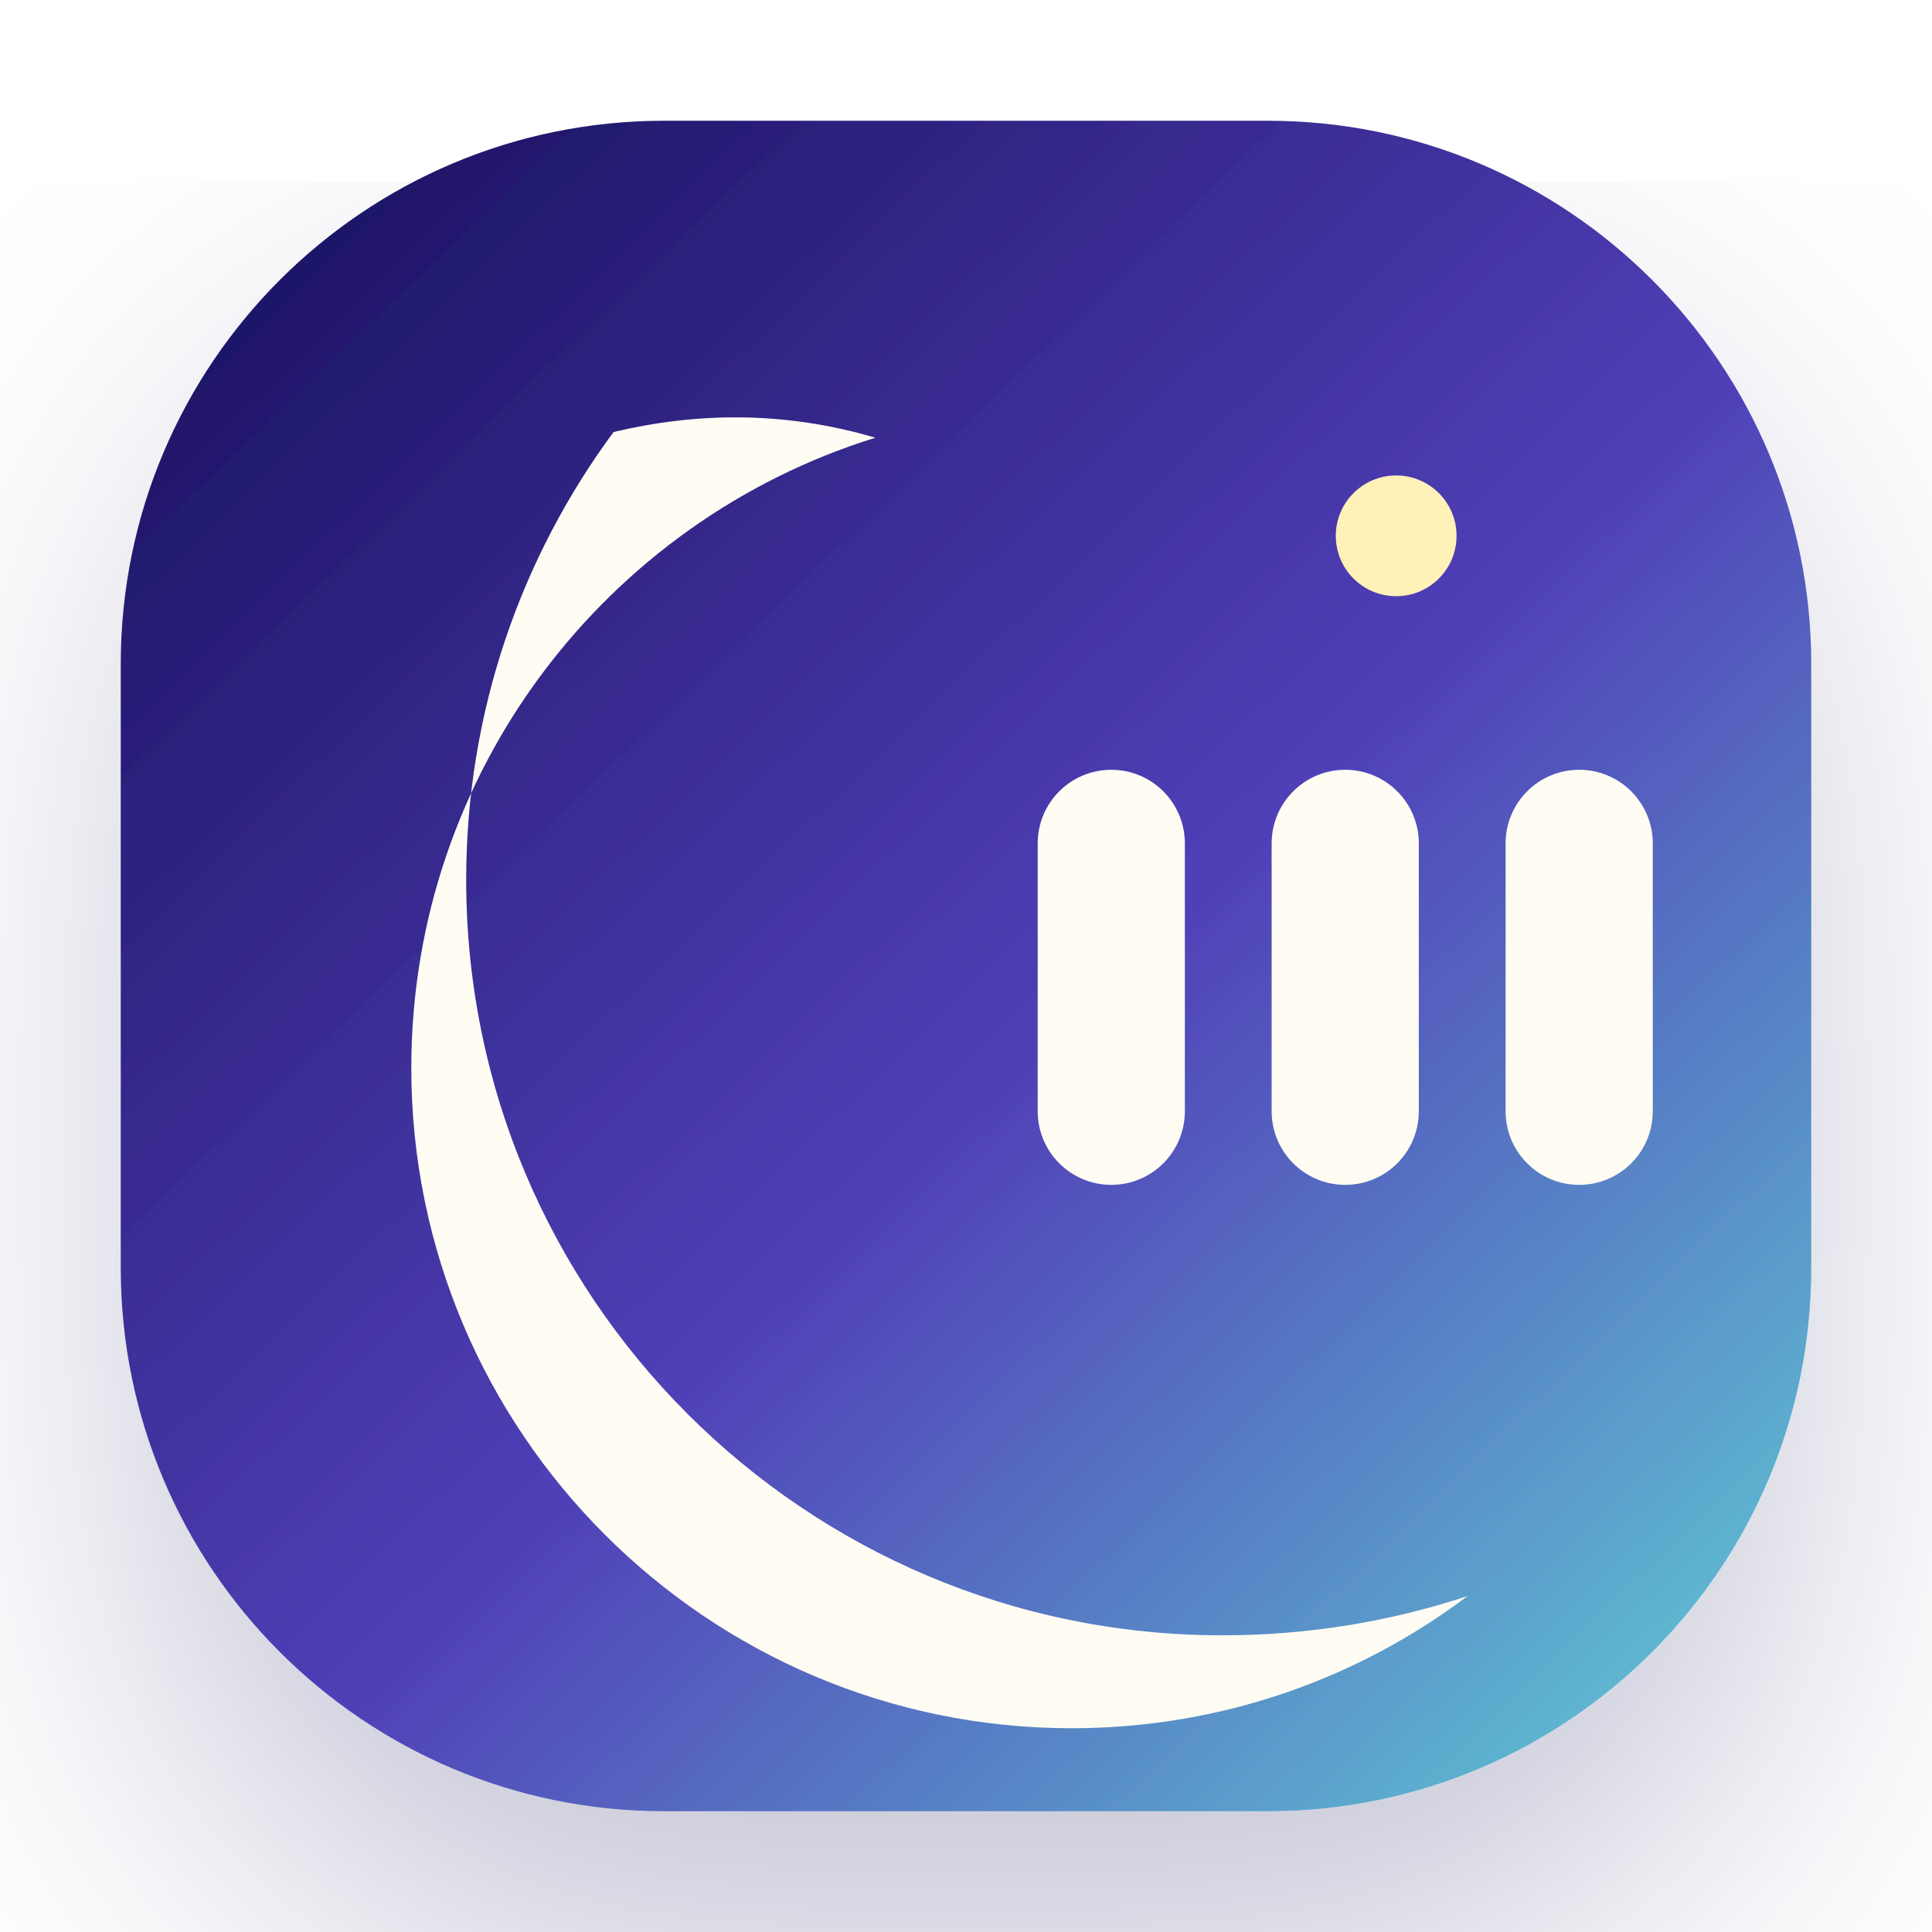
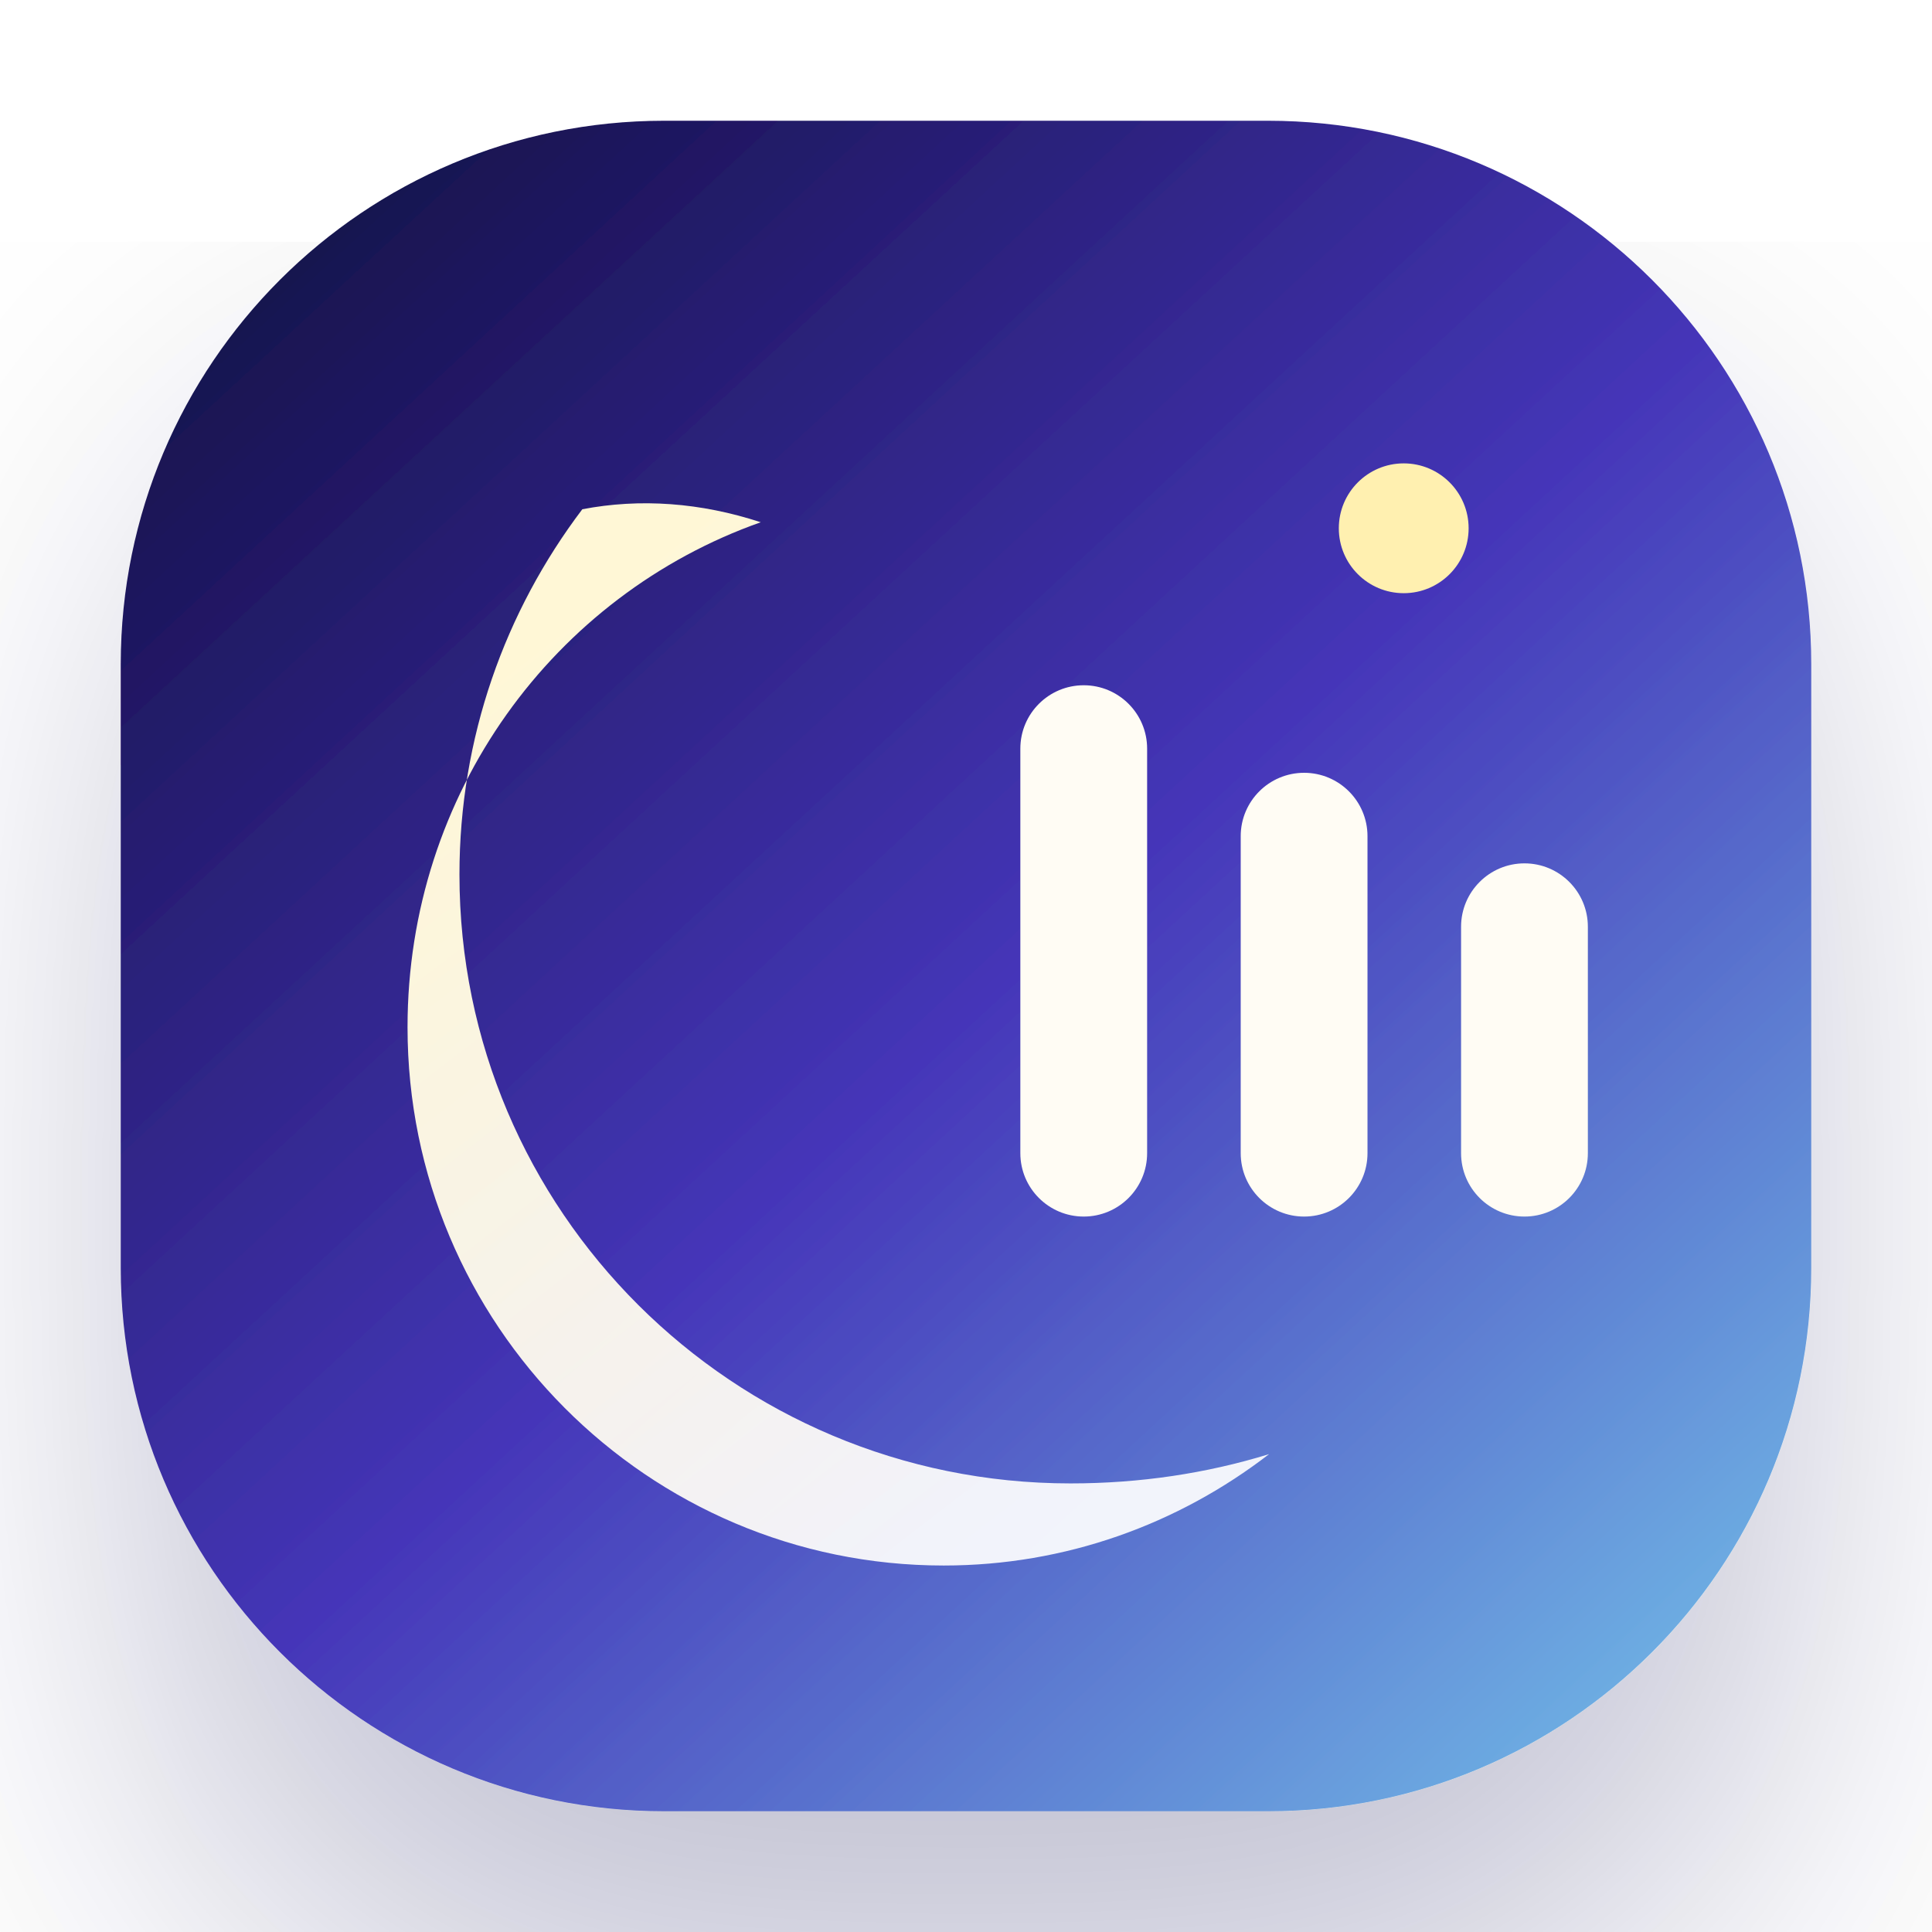
<svg xmlns="http://www.w3.org/2000/svg" width="128" height="128" viewBox="0 0 64 64" fill="none">
  <defs>
-     <linearGradient id="muunBrandBg" x1="8" y1="6" x2="58" y2="58" gradientUnits="userSpaceOnUse">
-       <stop offset="0" stop-color="#1A1260" />
-       <stop offset="0.54" stop-color="#5040B8" />
-       <stop offset="1" stop-color="#60C8D4" />
+     <linearGradient id="muunMarkBg" x1="8" y1="6" x2="56" y2="58" gradientUnits="userSpaceOnUse">
+       <stop offset="0" stop-color="#130E45" />
+       <stop offset="0.52" stop-color="#4536B9" />
+       <stop offset="1" stop-color="#71B8E6" />
    </linearGradient>
-     <filter id="muunBrandShadow" x="0" y="0" width="64" height="64" filterUnits="userSpaceOnUse" color-interpolation-filters="sRGB">
-       <feDropShadow dx="0" dy="6" stdDeviation="6" flood-color="#17114C" flood-opacity="0.22" />
+     <linearGradient id="muunMarkGlow" x1="24" y1="16" x2="44" y2="42" gradientUnits="userSpaceOnUse">
+       <stop offset="0" stop-color="#FFF7D6" />
+       <stop offset="1" stop-color="#FFFFFF" stop-opacity="0.92" />
+     </linearGradient>
+     <filter id="muunMarkShadow" x="0" y="0" width="64" height="64" filterUnits="userSpaceOnUse" color-interpolation-filters="sRGB">
+       <feDropShadow dx="0" dy="8" stdDeviation="8" flood-color="#17114C" flood-opacity="0.24" />
    </filter>
  </defs>
-   <g filter="url(#muunBrandShadow)">
-     <rect x="4" y="4" width="56" height="56" rx="18" fill="url(#muunBrandBg)" />
-     <path d="M28.998 14.5C20.091 17.263 13.625 25.575 13.625 35.378C13.625 47.438 23.43 57.25 35.5 57.25C40.422 57.25 44.965 55.621 48.614 52.872C46.058 53.717 43.327 54.172 40.489 54.172C26.657 54.172 15.443 42.966 15.443 29.145C15.443 23.59 17.258 18.458 20.327 14.31C23.041 13.666 25.946 13.601 28.998 14.5Z" fill="#FFFCF4" />
-     <rect x="34.375" y="25.5" width="4.875" height="13.75" rx="2.438" fill="#FFFCF4" />
-     <rect x="42.125" y="25.5" width="4.875" height="13.75" rx="2.438" fill="#FFFCF4" />
-     <rect x="49.875" y="25.5" width="4.875" height="13.75" rx="2.438" fill="#FFFCF4" />
-     <circle cx="46.25" cy="17.75" r="2" fill="#FFF1B8" />
+   <g filter="url(#muunMarkShadow)">
+     <rect x="4" y="4" width="56" height="56" rx="18" fill="url(#muunMarkBg)" />
+     <path d="M25.2 17.3C18.36 19.72 13.5 26.27 13.5 34.03C13.5 43.87 21.45 51.86 31.26 51.86C35.3 51.86 39.03 50.49 42.04 48.17C39.96 48.81 37.76 49.14 35.46 49.14C24.28 49.14 15.22 40.11 15.22 28.97C15.22 24.43 16.73 20.25 19.29 16.87C21.21 16.5 23.22 16.65 25.2 17.3Z" fill="url(#muunMarkGlow)" />
+     <rect x="33.8" y="22.7" width="4.2" height="17.6" rx="2.1" fill="#FFFCF4" />
+     <rect x="41.1" y="25.6" width="4.2" height="14.7" rx="2.1" fill="#FFFCF4" />
+     <rect x="48.4" y="28.6" width="4.2" height="11.7" rx="2.1" fill="#FFFCF4" />
+     <circle cx="46.5" cy="17.5" r="2.15" fill="#FFF0B0" />
  </g>
</svg>
